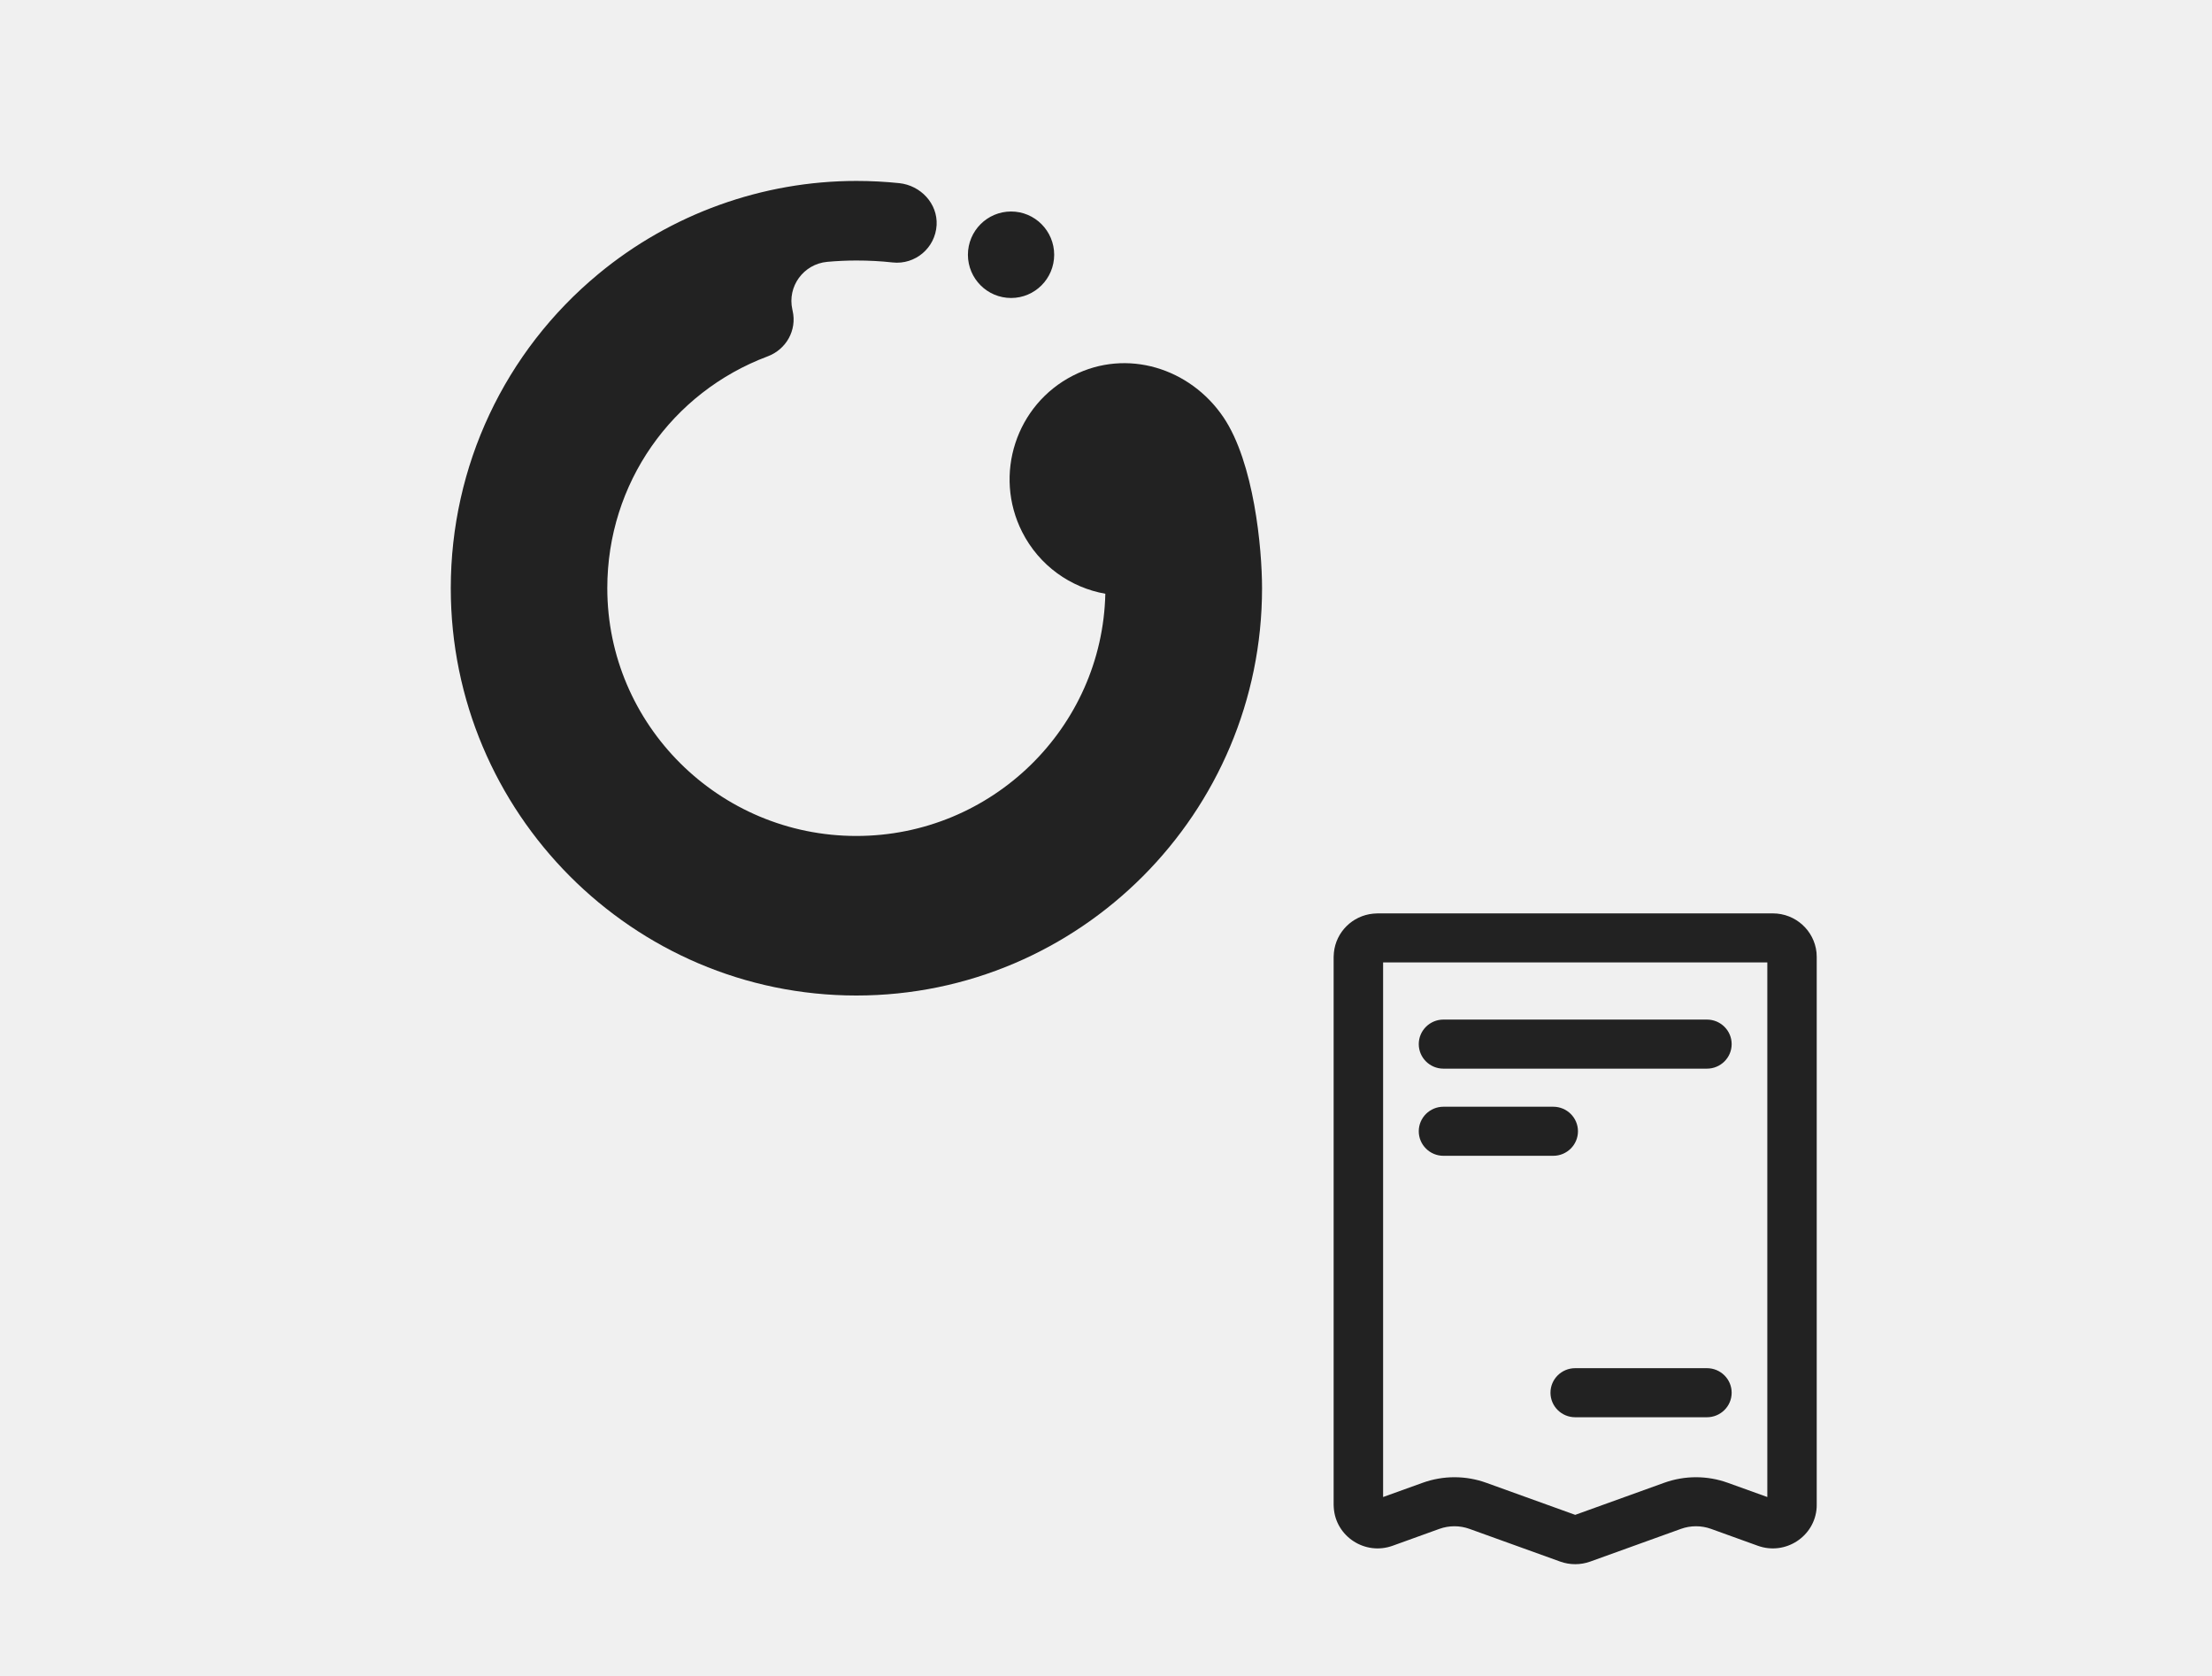
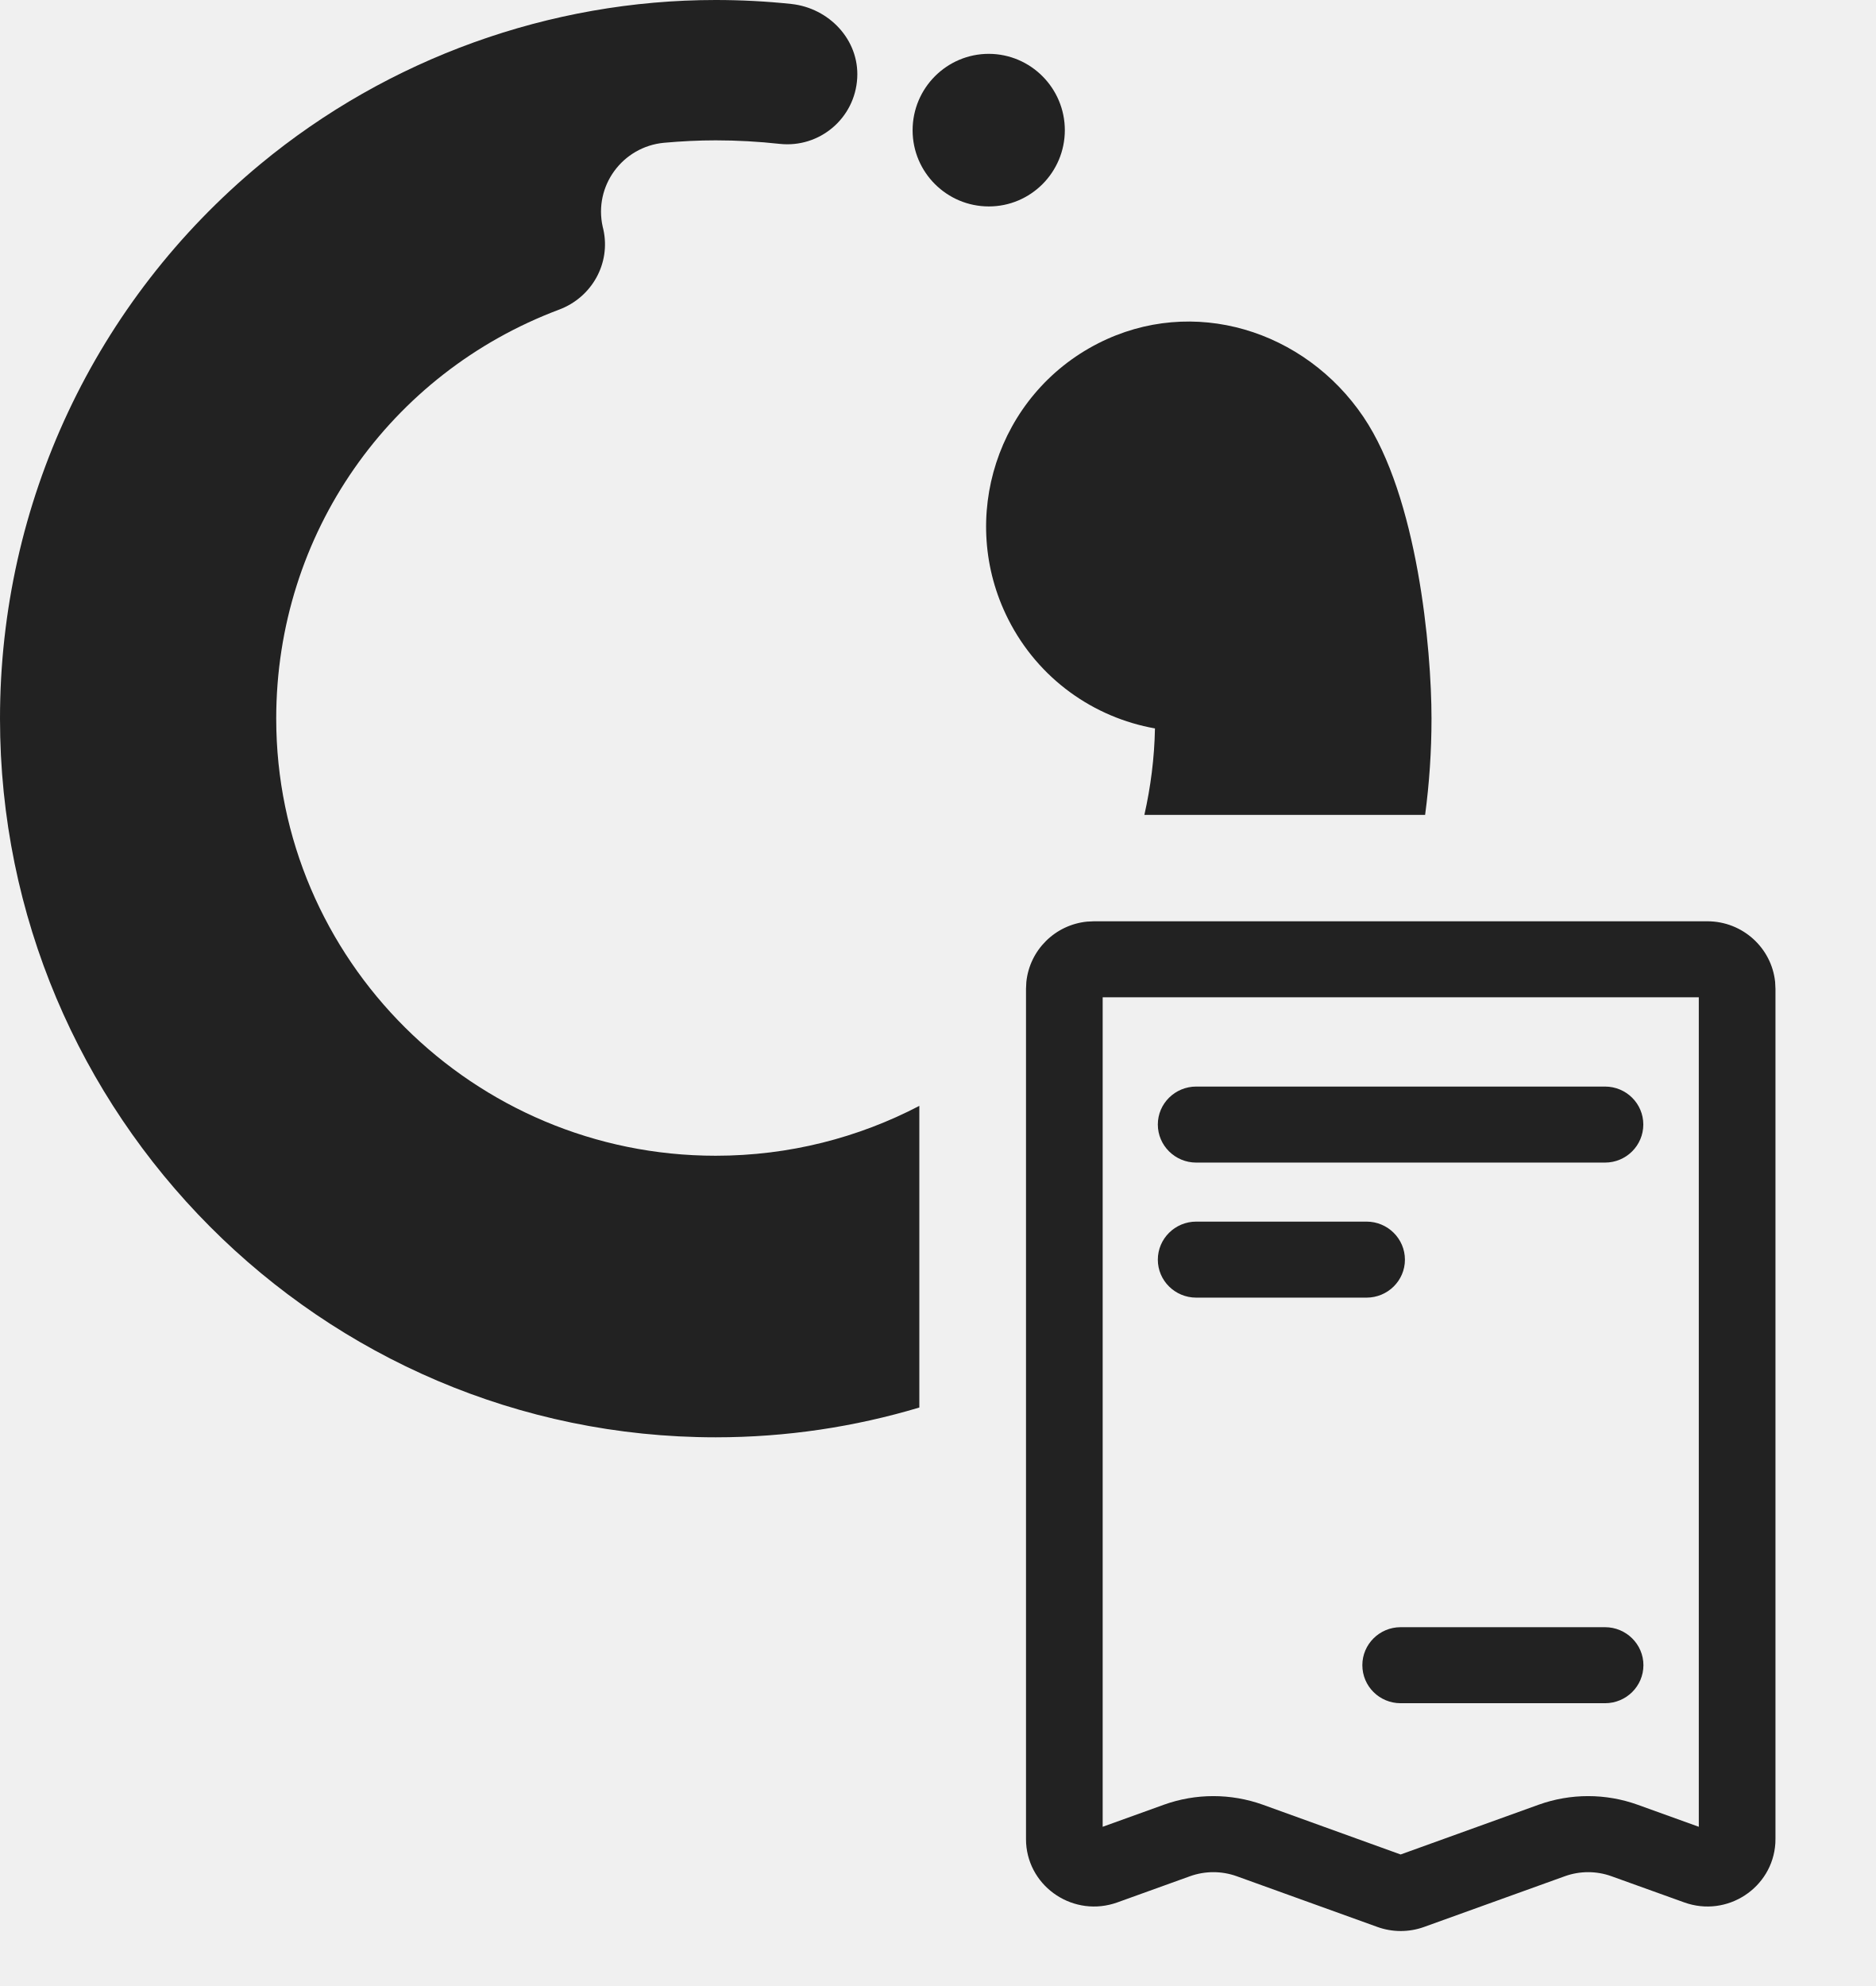
- <svg xmlns="http://www.w3.org/2000/svg" width="33" height="25" viewBox="0 0 33 25" fill="none">
-   <path d="M12.776 2.699C12.99 2.699 13.205 2.71 13.416 2.732C13.735 2.766 13.99 3.036 13.973 3.357C13.954 3.7 13.652 3.952 13.317 3.915C13.139 3.895 12.957 3.886 12.776 3.886C12.63 3.886 12.485 3.893 12.34 3.906C11.988 3.939 11.743 4.272 11.821 4.618L11.825 4.637C11.891 4.925 11.729 5.213 11.452 5.316C10.021 5.853 9.06 7.21 9.06 8.773C9.06 10.812 10.727 12.47 12.776 12.47C14.797 12.47 16.445 10.857 16.49 8.857C15.974 8.766 15.505 8.44 15.249 7.935C14.817 7.08 15.158 6.035 16.009 5.602C16.811 5.193 17.756 5.491 18.252 6.224C18.709 6.9 18.828 8.181 18.828 8.774C18.828 12.124 16.113 14.85 12.776 14.85C9.44 14.85 6.725 12.124 6.725 8.774C6.725 6.955 7.527 5.246 8.927 4.087C10.007 3.192 11.374 2.699 12.776 2.699ZM15.084 3.155C15.439 3.155 15.727 3.444 15.727 3.801C15.726 4.157 15.439 4.445 15.084 4.445C14.729 4.445 14.441 4.157 14.44 3.801C14.44 3.444 14.729 3.155 15.084 3.155Z" fill="#222222" />
-   <path d="M25.465 20.409C25.669 20.409 25.834 20.573 25.834 20.775C25.834 20.977 25.669 21.141 25.465 21.141H23.5C23.296 21.141 23.131 20.977 23.131 20.775C23.131 20.573 23.296 20.409 23.5 20.409H25.465Z" fill="#222222" />
-   <path d="M23.172 16.509C23.376 16.509 23.541 16.673 23.541 16.875C23.541 17.077 23.376 17.241 23.172 17.241H21.534C21.331 17.241 21.166 17.077 21.166 16.875C21.166 16.673 21.331 16.509 21.534 16.509H23.172Z" fill="#222222" />
-   <path d="M25.465 15.209C25.669 15.209 25.834 15.373 25.834 15.575C25.834 15.777 25.669 15.941 25.465 15.941H21.534C21.331 15.941 21.166 15.777 21.166 15.575C21.166 15.373 21.331 15.209 21.534 15.209H25.465Z" fill="#222222" />
-   <path fill-rule="evenodd" clip-rule="evenodd" d="M26.448 13.625C26.788 13.625 27.066 13.881 27.1 14.209L27.103 14.275V22.447L27.102 22.489C27.075 22.917 26.638 23.207 26.224 23.058L25.526 22.806C25.381 22.754 25.222 22.754 25.078 22.806L23.724 23.294C23.579 23.346 23.421 23.346 23.276 23.294L21.922 22.806C21.777 22.754 21.619 22.754 21.474 22.806L20.776 23.058C20.362 23.207 19.925 22.917 19.898 22.489L19.896 22.447V14.275L19.9 14.209C19.931 13.903 20.176 13.659 20.485 13.629L20.552 13.625H26.448ZM20.634 22.331L21.223 22.119C21.53 22.008 21.867 22.008 22.174 22.119L23.5 22.597L24.826 22.119C25.133 22.008 25.47 22.008 25.777 22.119L26.366 22.331V14.356H20.634V22.331Z" fill="#222222" />
+ <svg xmlns="http://www.w3.org/2000/svg" width="17" height="18" viewBox="0 0 17 18" fill="none">
+   <g clip-path="url(#clip0_905_70784)">
+     <path fill-rule="evenodd" clip-rule="evenodd" d="M14.55 14.748H12.697C12.505 14.748 12.35 14.903 12.35 15.092C12.35 15.283 12.505 15.437 12.697 15.437H14.55C14.742 15.437 14.898 15.283 14.898 15.092C14.898 14.903 14.742 14.748 14.55 14.748Z" fill="#222222" />
+     <path fill-rule="evenodd" clip-rule="evenodd" d="M10.844 11.761H12.388C12.58 11.761 12.736 11.607 12.736 11.417C12.736 11.227 12.58 11.072 12.388 11.072H10.844C10.652 11.072 10.496 11.227 10.496 11.417C10.496 11.607 10.652 11.761 10.844 11.761Z" fill="#222222" />
+     <path fill-rule="evenodd" clip-rule="evenodd" d="M10.844 10.537H14.55C14.742 10.537 14.897 10.382 14.897 10.192C14.897 10.002 14.742 9.848 14.55 9.848H10.844C10.652 9.848 10.496 10.002 10.496 10.192C10.496 10.382 10.652 10.537 10.844 10.537Z" fill="#222222" />
+     <path d="M9.14 5.613C9.414 6.155 9.917 6.504 10.47 6.602C10.465 6.871 10.431 7.133 10.374 7.386H12.919C12.957 7.101 12.977 6.809 12.977 6.513C12.977 5.877 12.85 4.504 12.36 3.779C11.829 2.993 10.816 2.674 9.955 3.112C9.042 3.577 8.677 4.697 9.14 5.613H9.14Z" fill="#222222" />
+     <path d="M8.964 1.871C9.344 1.871 9.652 1.562 9.653 1.181C9.653 0.799 9.344 0.489 8.964 0.488C8.583 0.488 8.273 0.798 8.273 1.181C8.273 1.562 8.583 1.871 8.964 1.871Z" fill="#222222" />
+     <path d="M8.334 10.023C7.782 10.311 7.155 10.475 6.488 10.475C4.291 10.475 2.504 8.697 2.504 6.513C2.504 4.837 3.534 3.382 5.069 2.806C5.365 2.695 5.539 2.387 5.469 2.077L5.464 2.057C5.38 1.686 5.643 1.329 6.02 1.294C6.175 1.28 6.332 1.272 6.488 1.272C6.682 1.272 6.877 1.283 7.068 1.304C7.428 1.343 7.751 1.074 7.771 0.706C7.79 0.361 7.516 0.073 7.174 0.036C6.948 0.012 6.717 0 6.488 0C4.985 0 3.519 0.529 2.361 1.487C0.86 2.73 0 4.562 0 6.513C0 10.104 2.911 13.027 6.488 13.027C7.13 13.027 7.749 12.932 8.334 12.757V10.023Z" fill="#222222" />
+     <path fill-rule="evenodd" clip-rule="evenodd" d="M16.092 8.9C16.06 8.591 15.797 8.35 15.477 8.35H9.918L9.855 8.353C9.564 8.382 9.334 8.611 9.304 8.9L9.301 8.962V16.666L9.302 16.706C9.327 17.11 9.739 17.383 10.13 17.242L10.788 17.005C10.925 16.956 11.074 16.956 11.211 17.005L12.487 17.465C12.623 17.514 12.773 17.514 12.909 17.465L14.186 17.005C14.322 16.956 14.472 16.956 14.608 17.005L15.267 17.242C15.657 17.383 16.069 17.11 16.094 16.706L16.095 16.666V8.962L16.092 8.9L16.092 8.9ZM15.4 16.557L14.845 16.357C14.555 16.253 14.238 16.253 13.948 16.357L12.697 16.808L11.448 16.357C11.158 16.253 10.84 16.253 10.551 16.357L9.996 16.557V9.039H15.4V16.557Z" fill="#222222" />
+   </g>
+   <defs>
+     <clipPath id="clip0_905_70784">
+       <rect width="16.094" height="17.504" fill="white" />
+     </clipPath>
+   </defs>
</svg>
